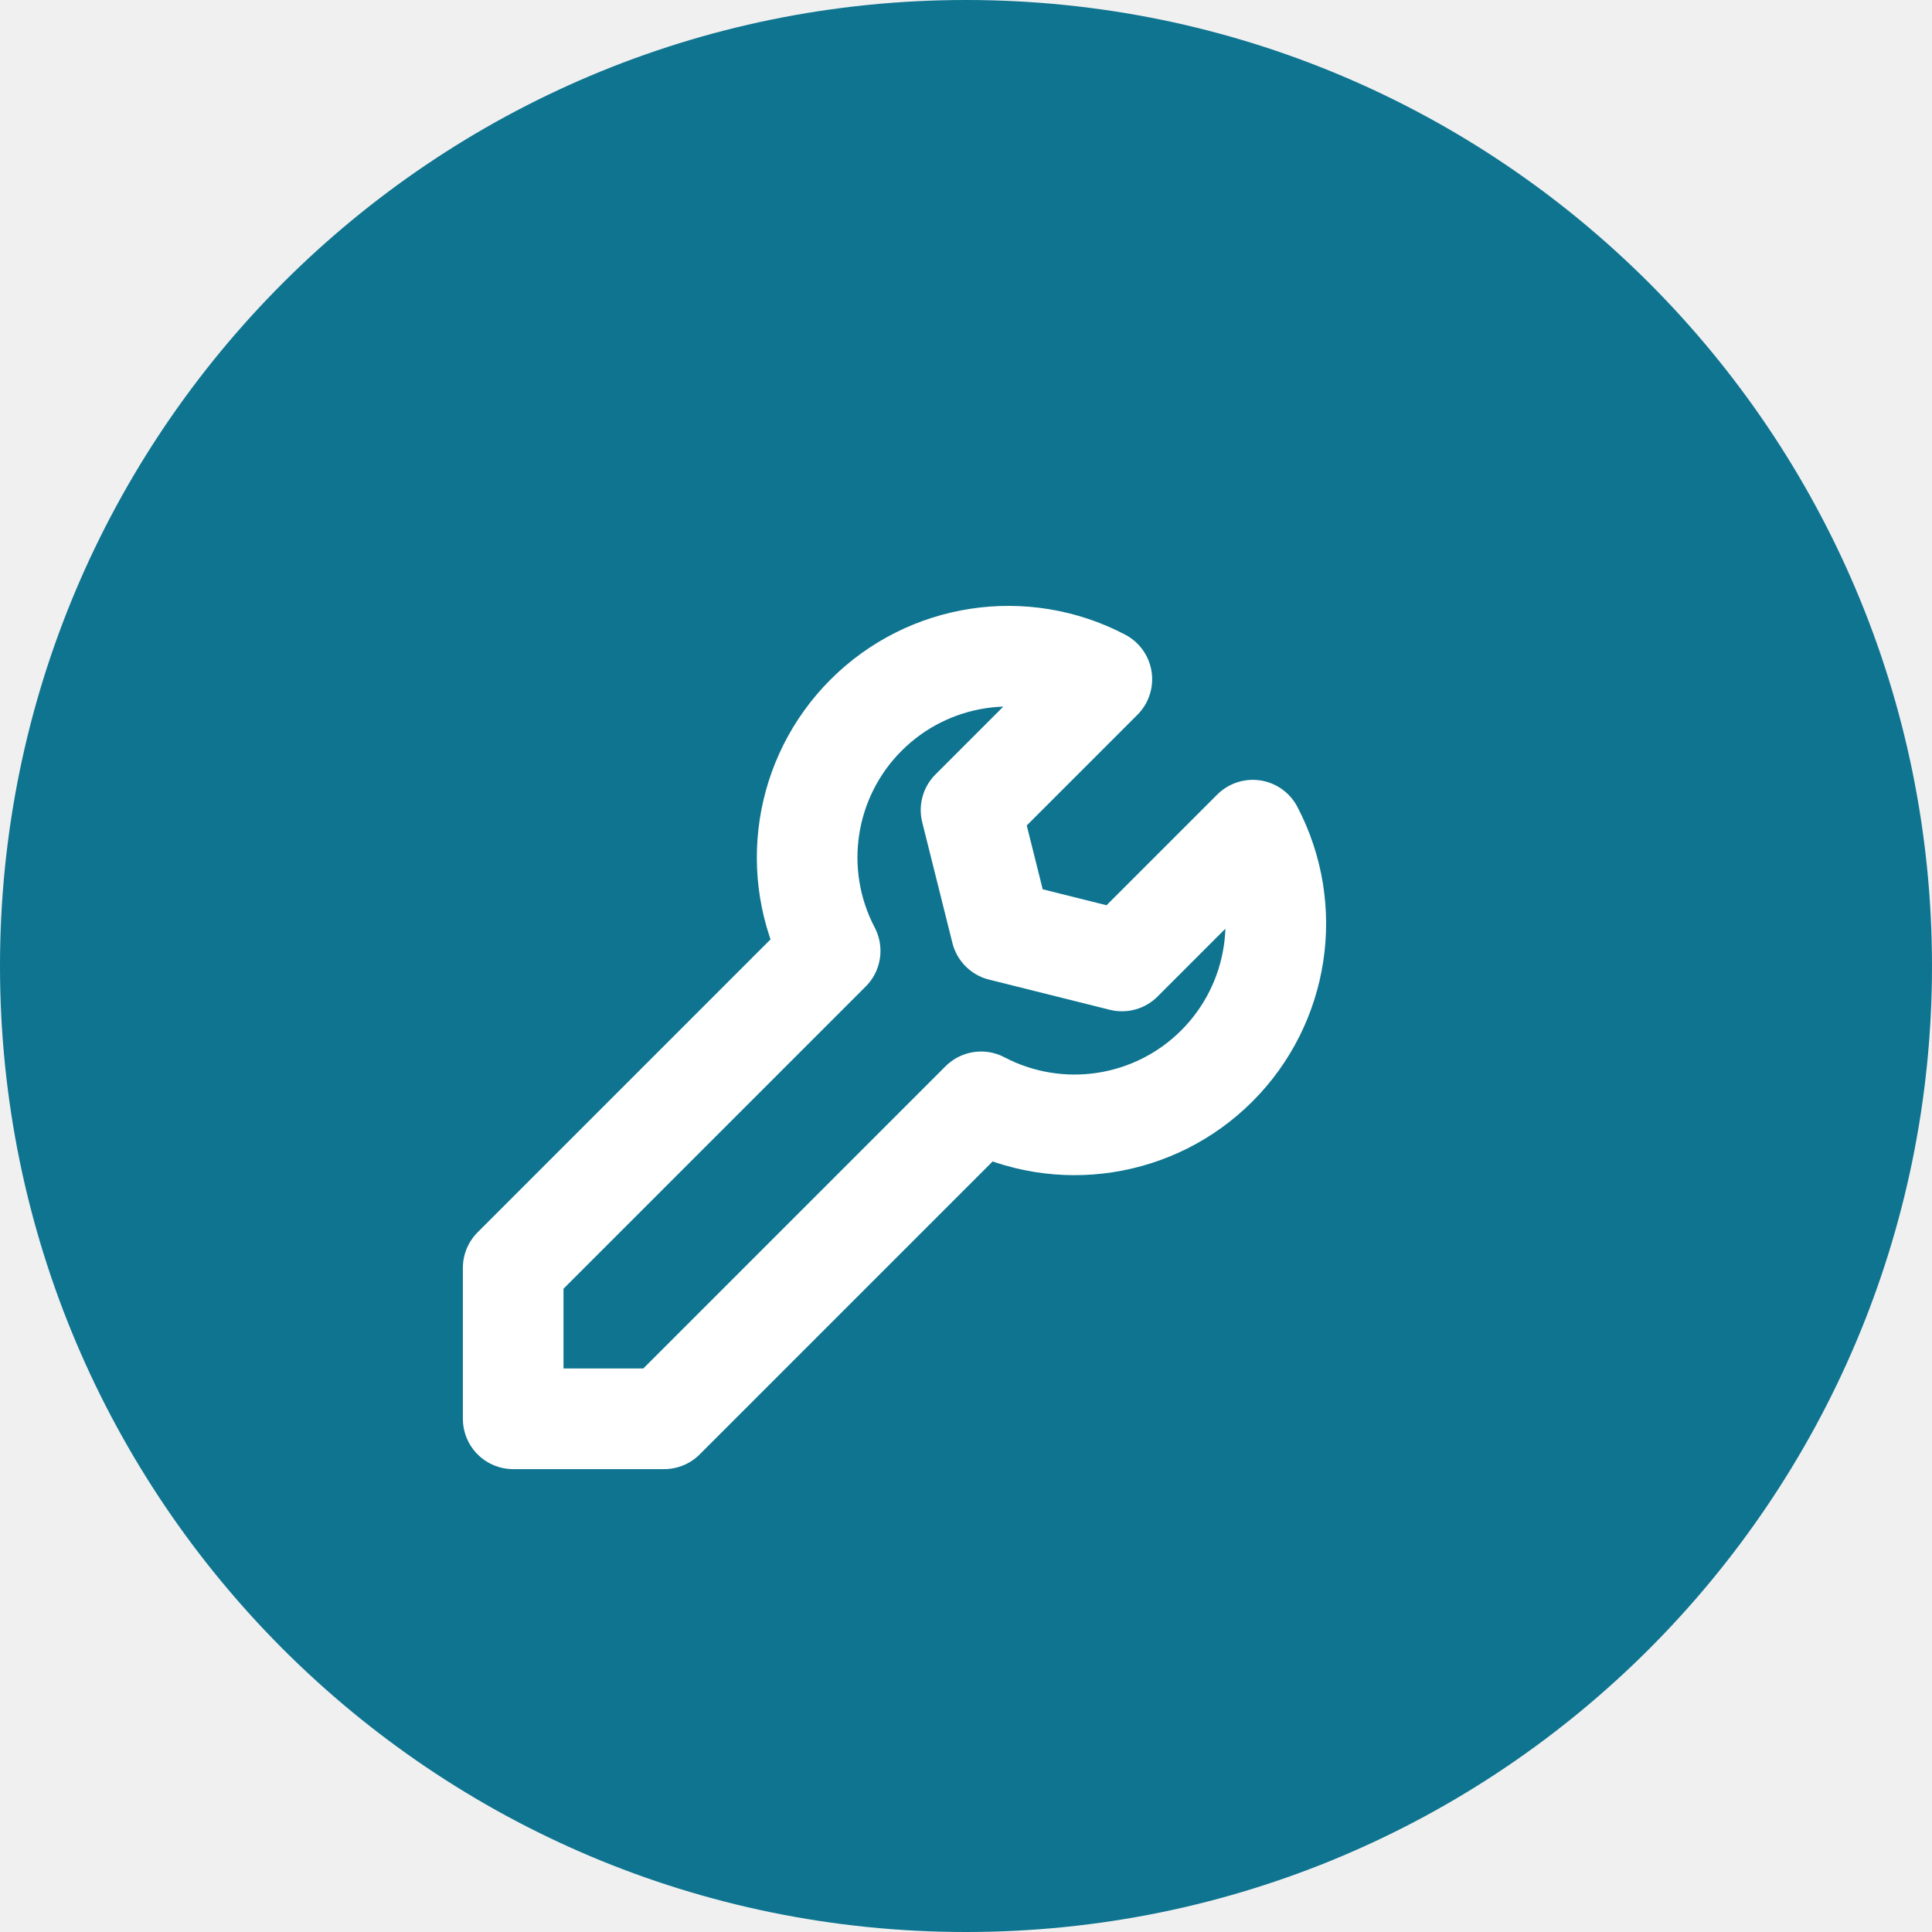
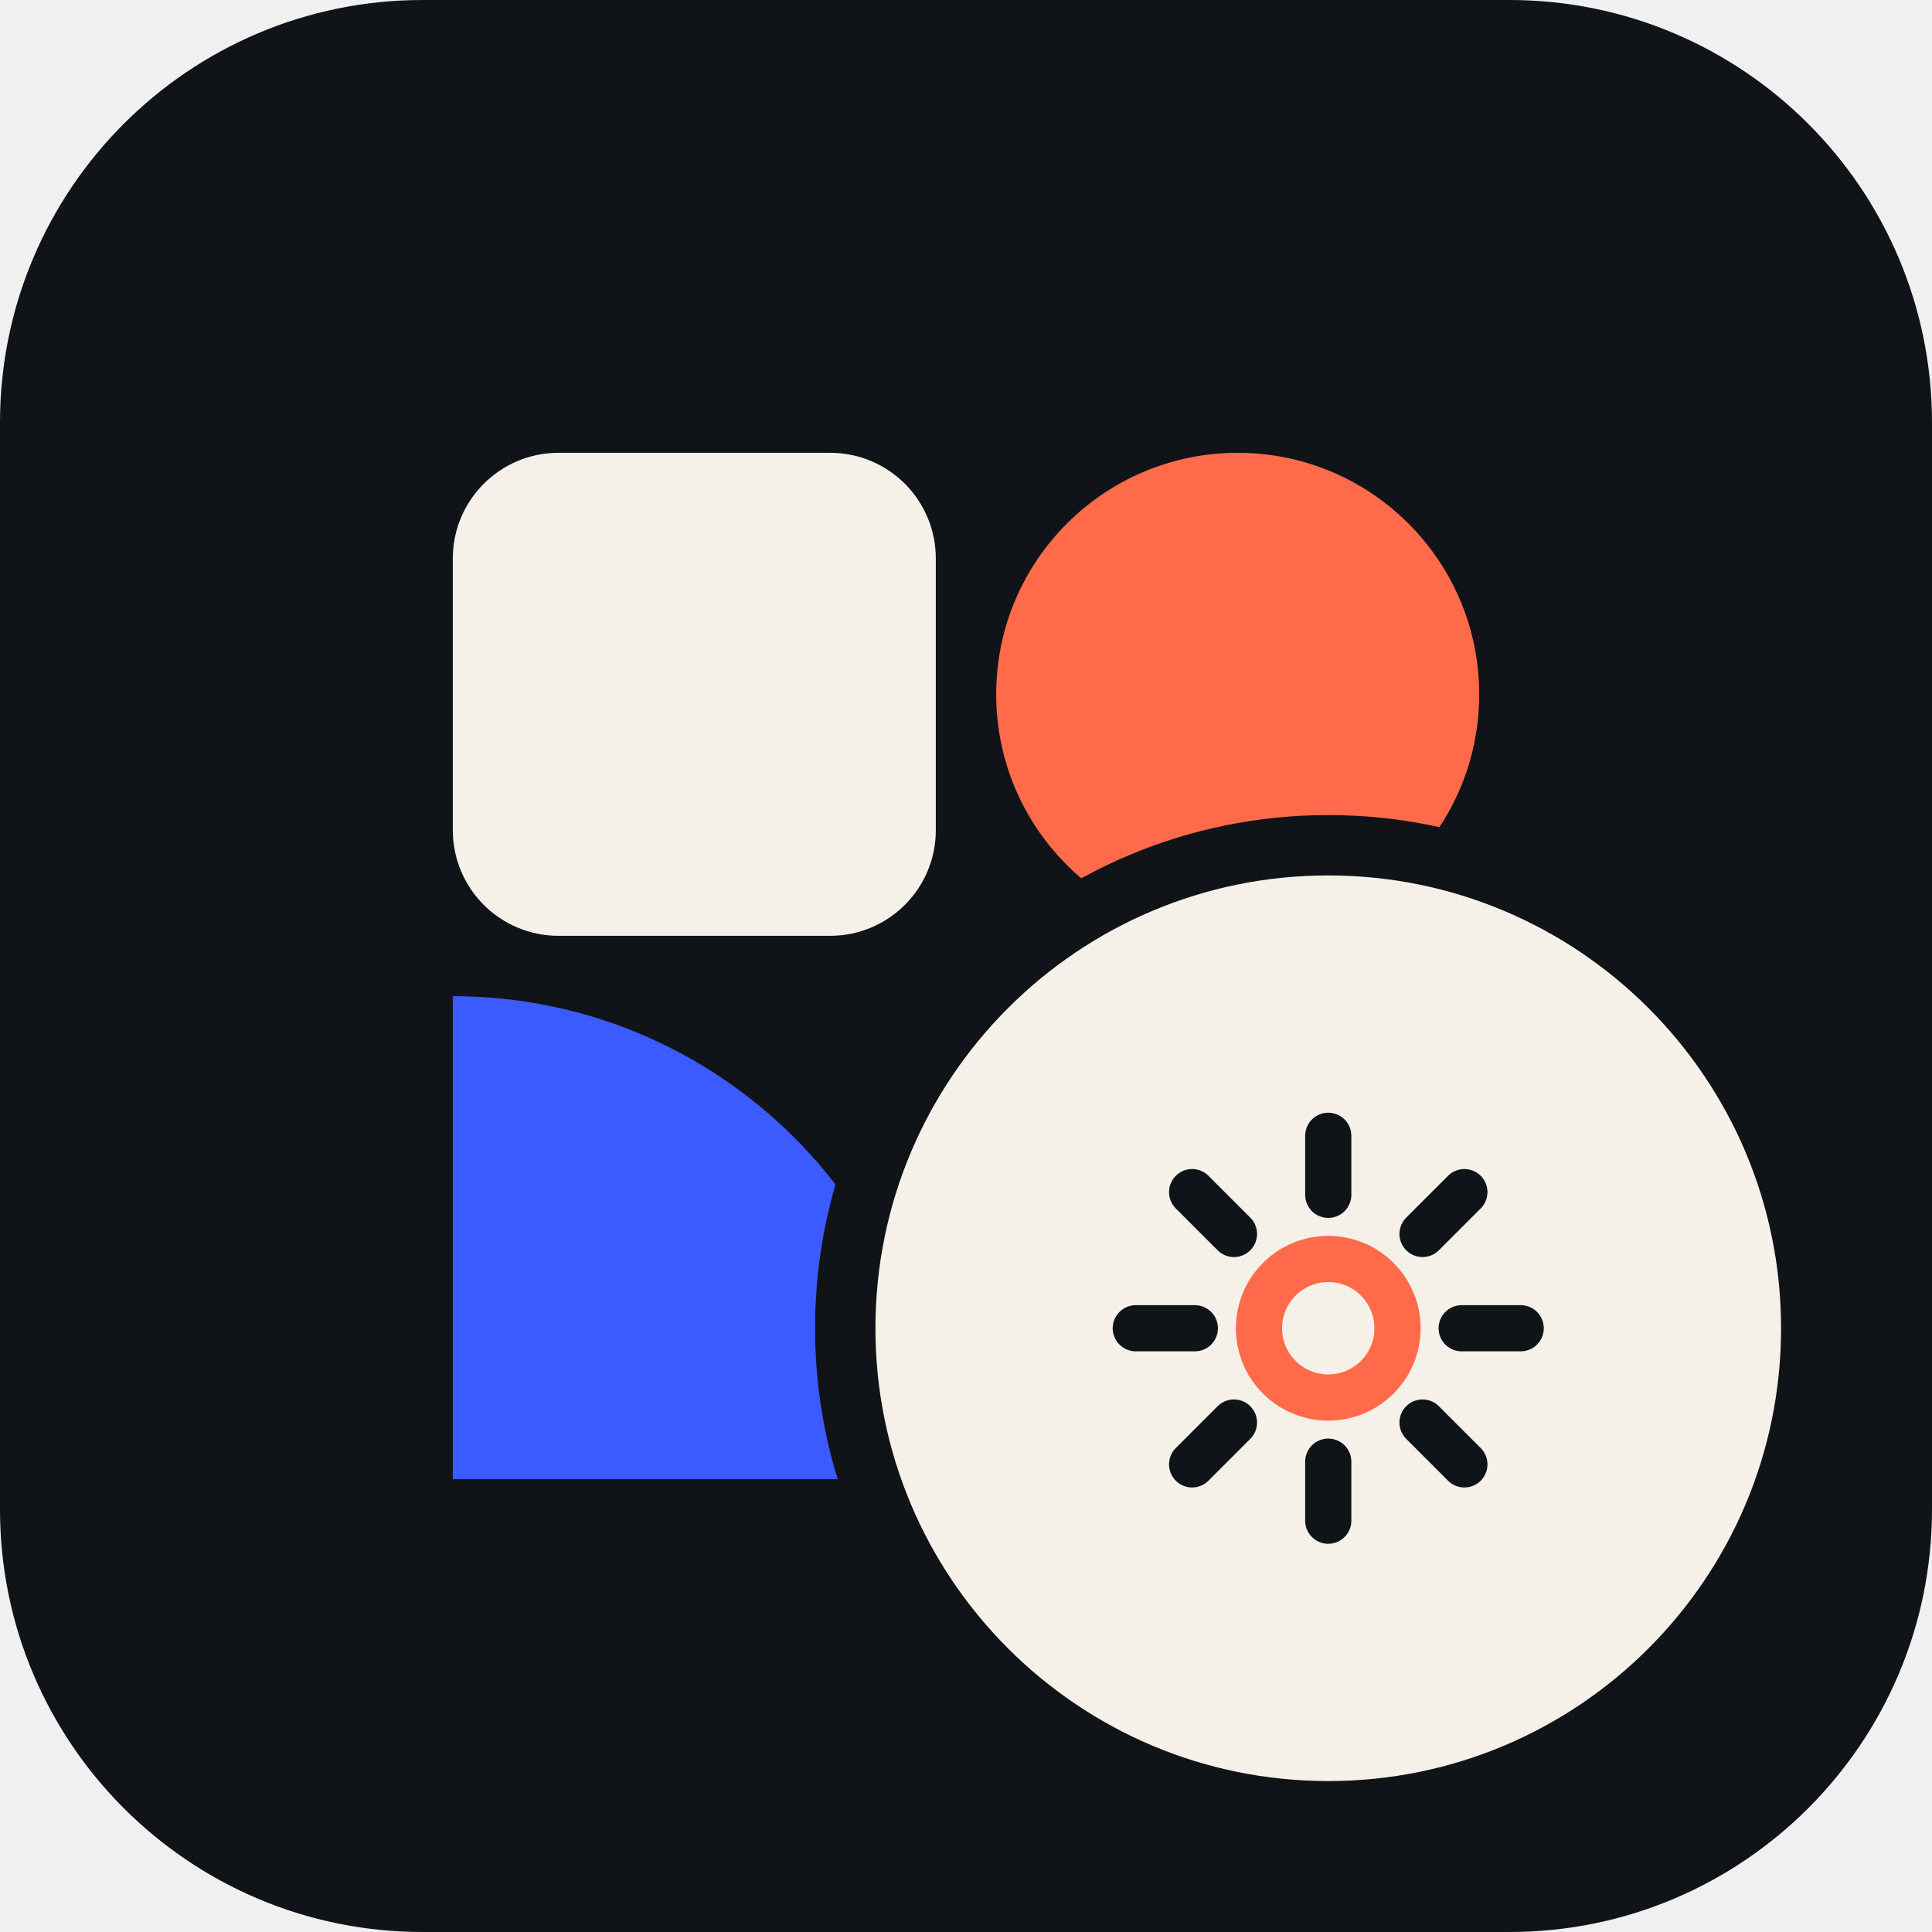
- <svg xmlns="http://www.w3.org/2000/svg" width="48" height="48" viewBox="0 0 48 48" role="img" aria-hidden="true">
-   <circle cx="24" cy="24" r="24" fill="#0E7490" />
-   <g transform="translate(9 9) scale(1.25)" fill="none" stroke="#fff" stroke-width="2" stroke-linecap="round" stroke-linejoin="round">
-     <path d="M14.7 6.3a4 4 0 0 0-5.4 5.4L3 18v3h3l6.3-6.3a4 4 0 0 0 5.4-5.4l-2.6 2.6-2.4-.6-.6-2.4z" />
+ <svg xmlns="http://www.w3.org/2000/svg" width="512" height="512" viewBox="0 0 512 512">
+   <rect width="512" height="512" rx="112" fill="#101418" />
+   <rect x="120" y="120" width="128" height="128" rx="28" fill="#F5F1E8" />
+   <circle cx="328" cy="184" r="64" fill="#FF6B4A" />
+   <path d="M120 392 V264 A128 128 0 0 1 248 392 Z" fill="#3B5BFF" />
+   <path d="M264 392 L392 392 L392 264 Z" fill="#19C3A0" />
+   <circle cx="352" cy="352" r="128" fill="#F5F1E8" stroke="#101418" stroke-width="16" />
+   <g transform="translate(352 352) scale(0.34) translate(-256 -256)">
+     <circle cx="256" cy="256" r="54" fill="none" stroke="#FF6B4A" stroke-width="36" stroke-linecap="round" stroke-linejoin="round" />
+     <path d="M360.0 256.0 L406.0 256.0 M329.5 329.5 L362.1 362.1 M256.0 360.0 L256.0 406.0 M182.5 329.5 L149.9 362.1 M152.0 256.0 L106.0 256.0 M182.5 182.5 L149.9 149.9 M256.0 152.0 L256.0 106.0 M329.5 182.5 L362.1 149.9 " fill="none" stroke="#101418" stroke-width="36" stroke-linecap="round" stroke-linejoin="round" />
  </g>
</svg>
